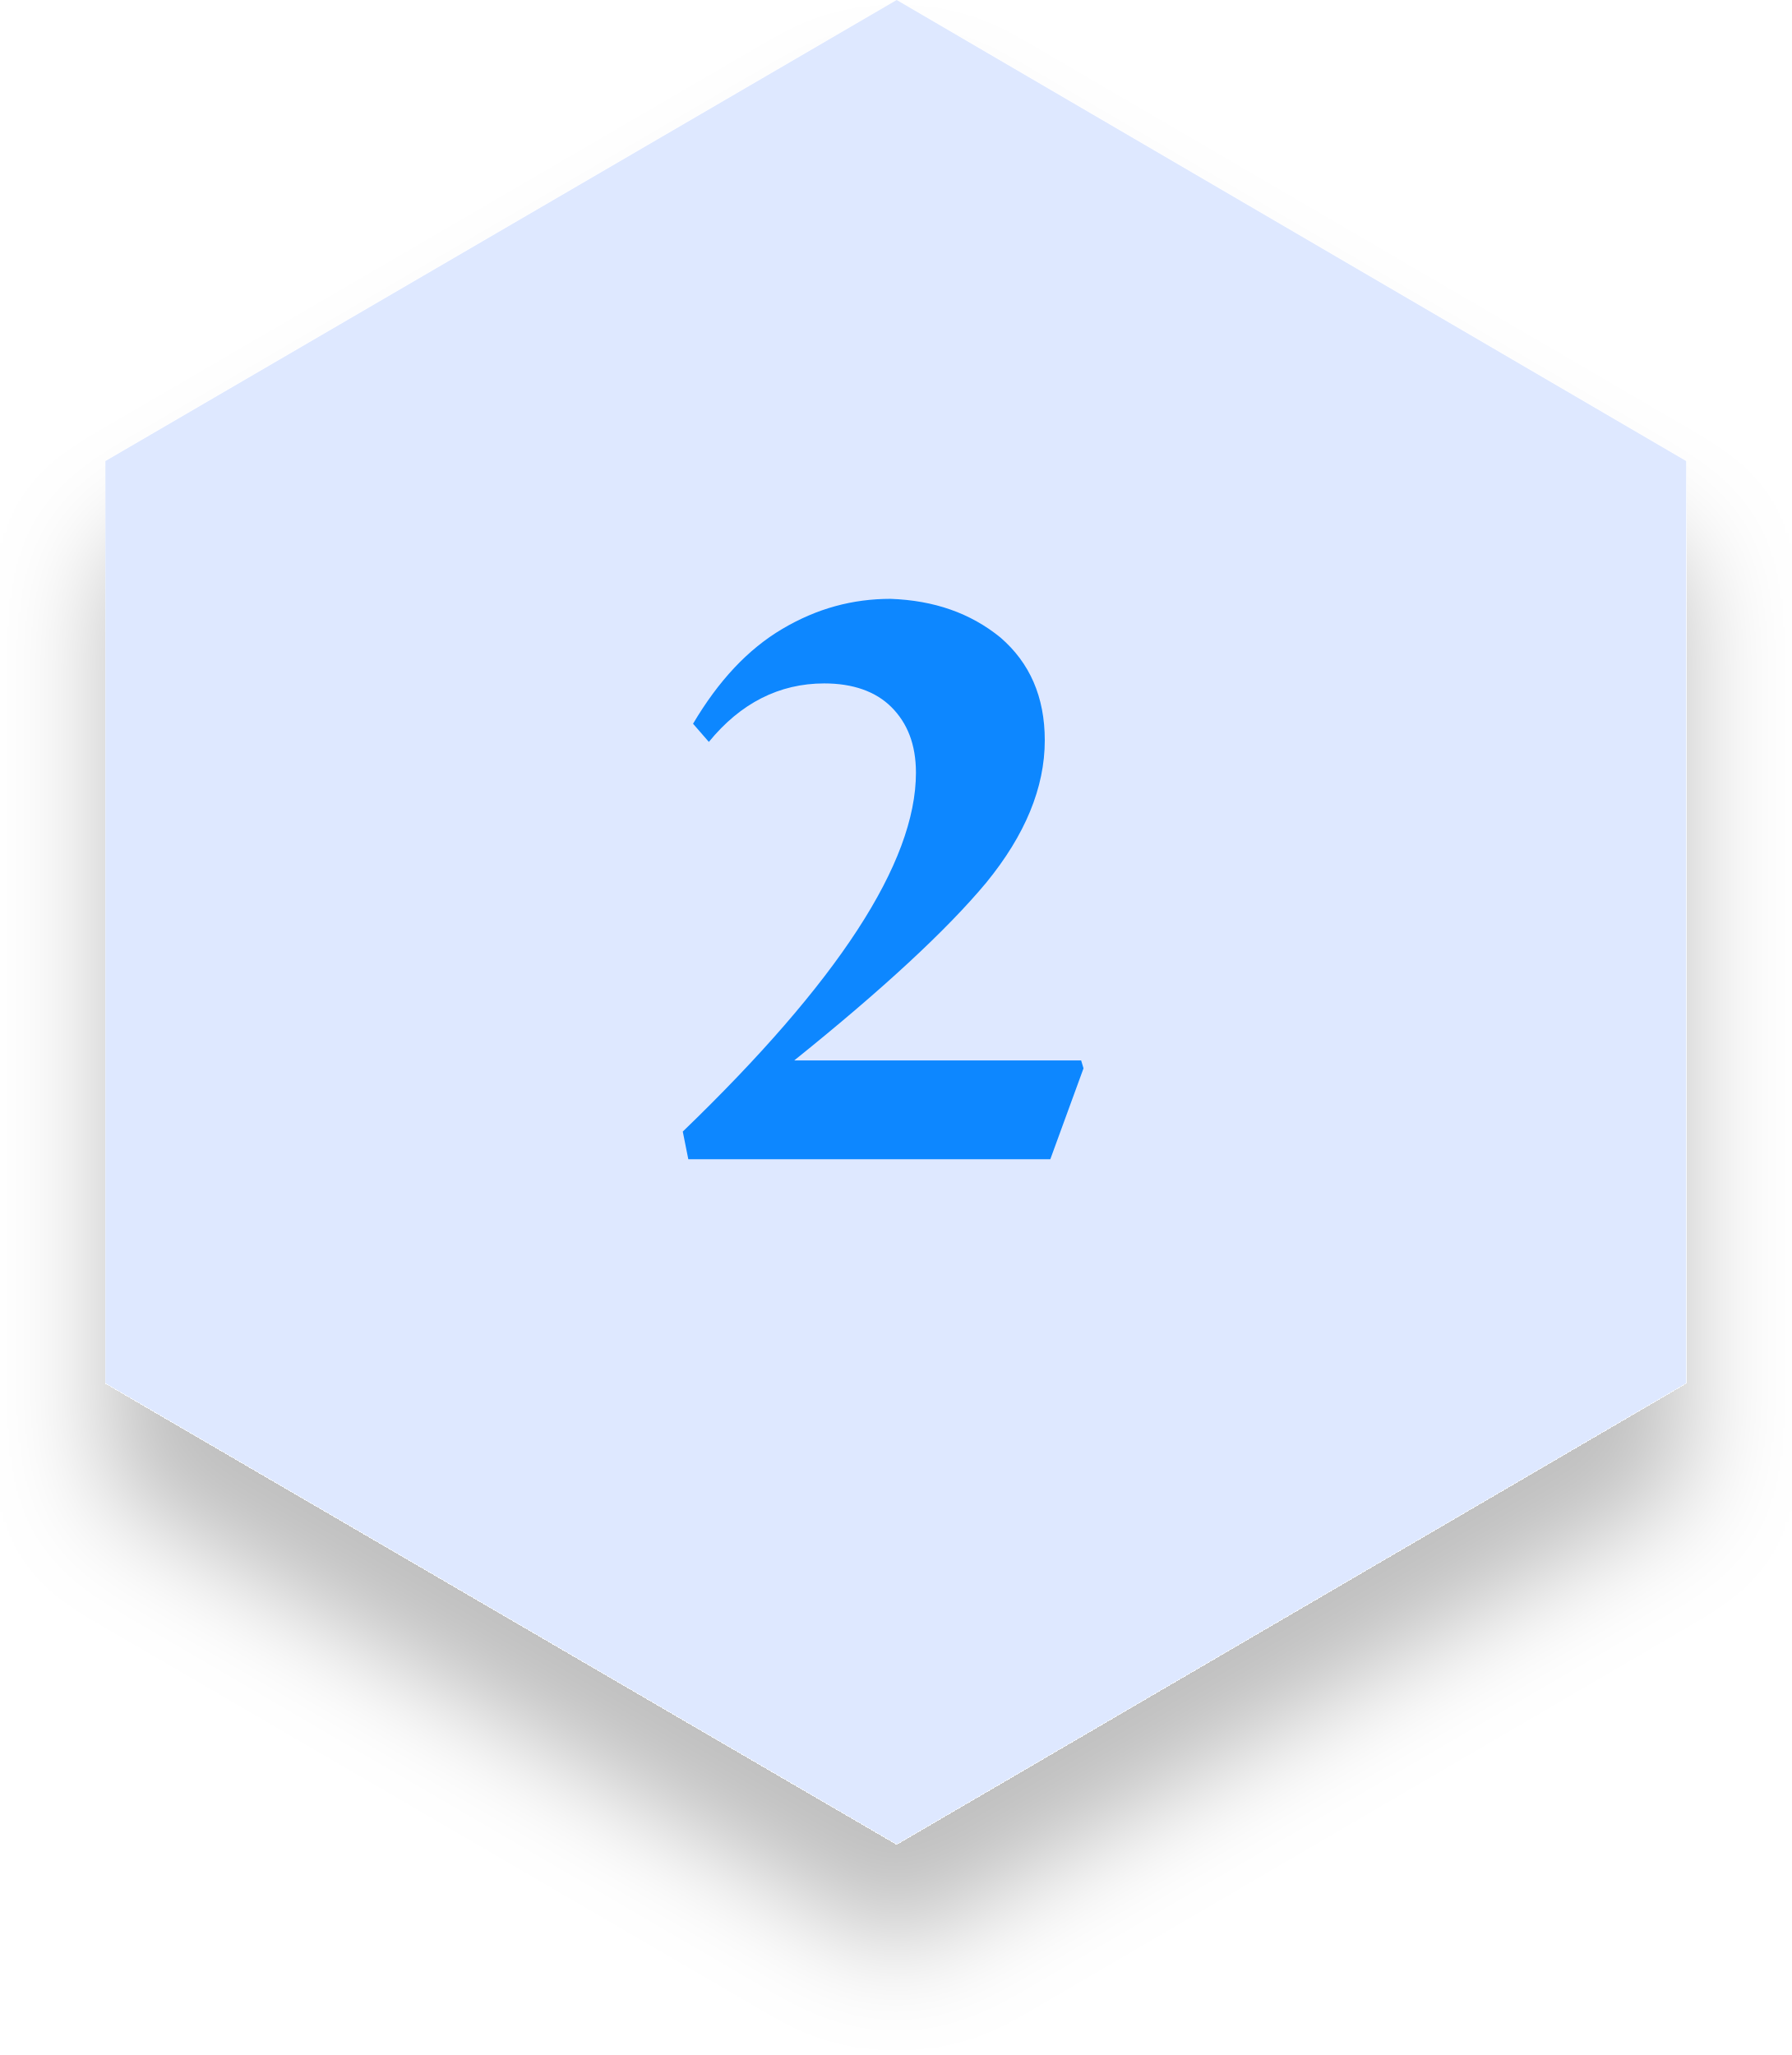
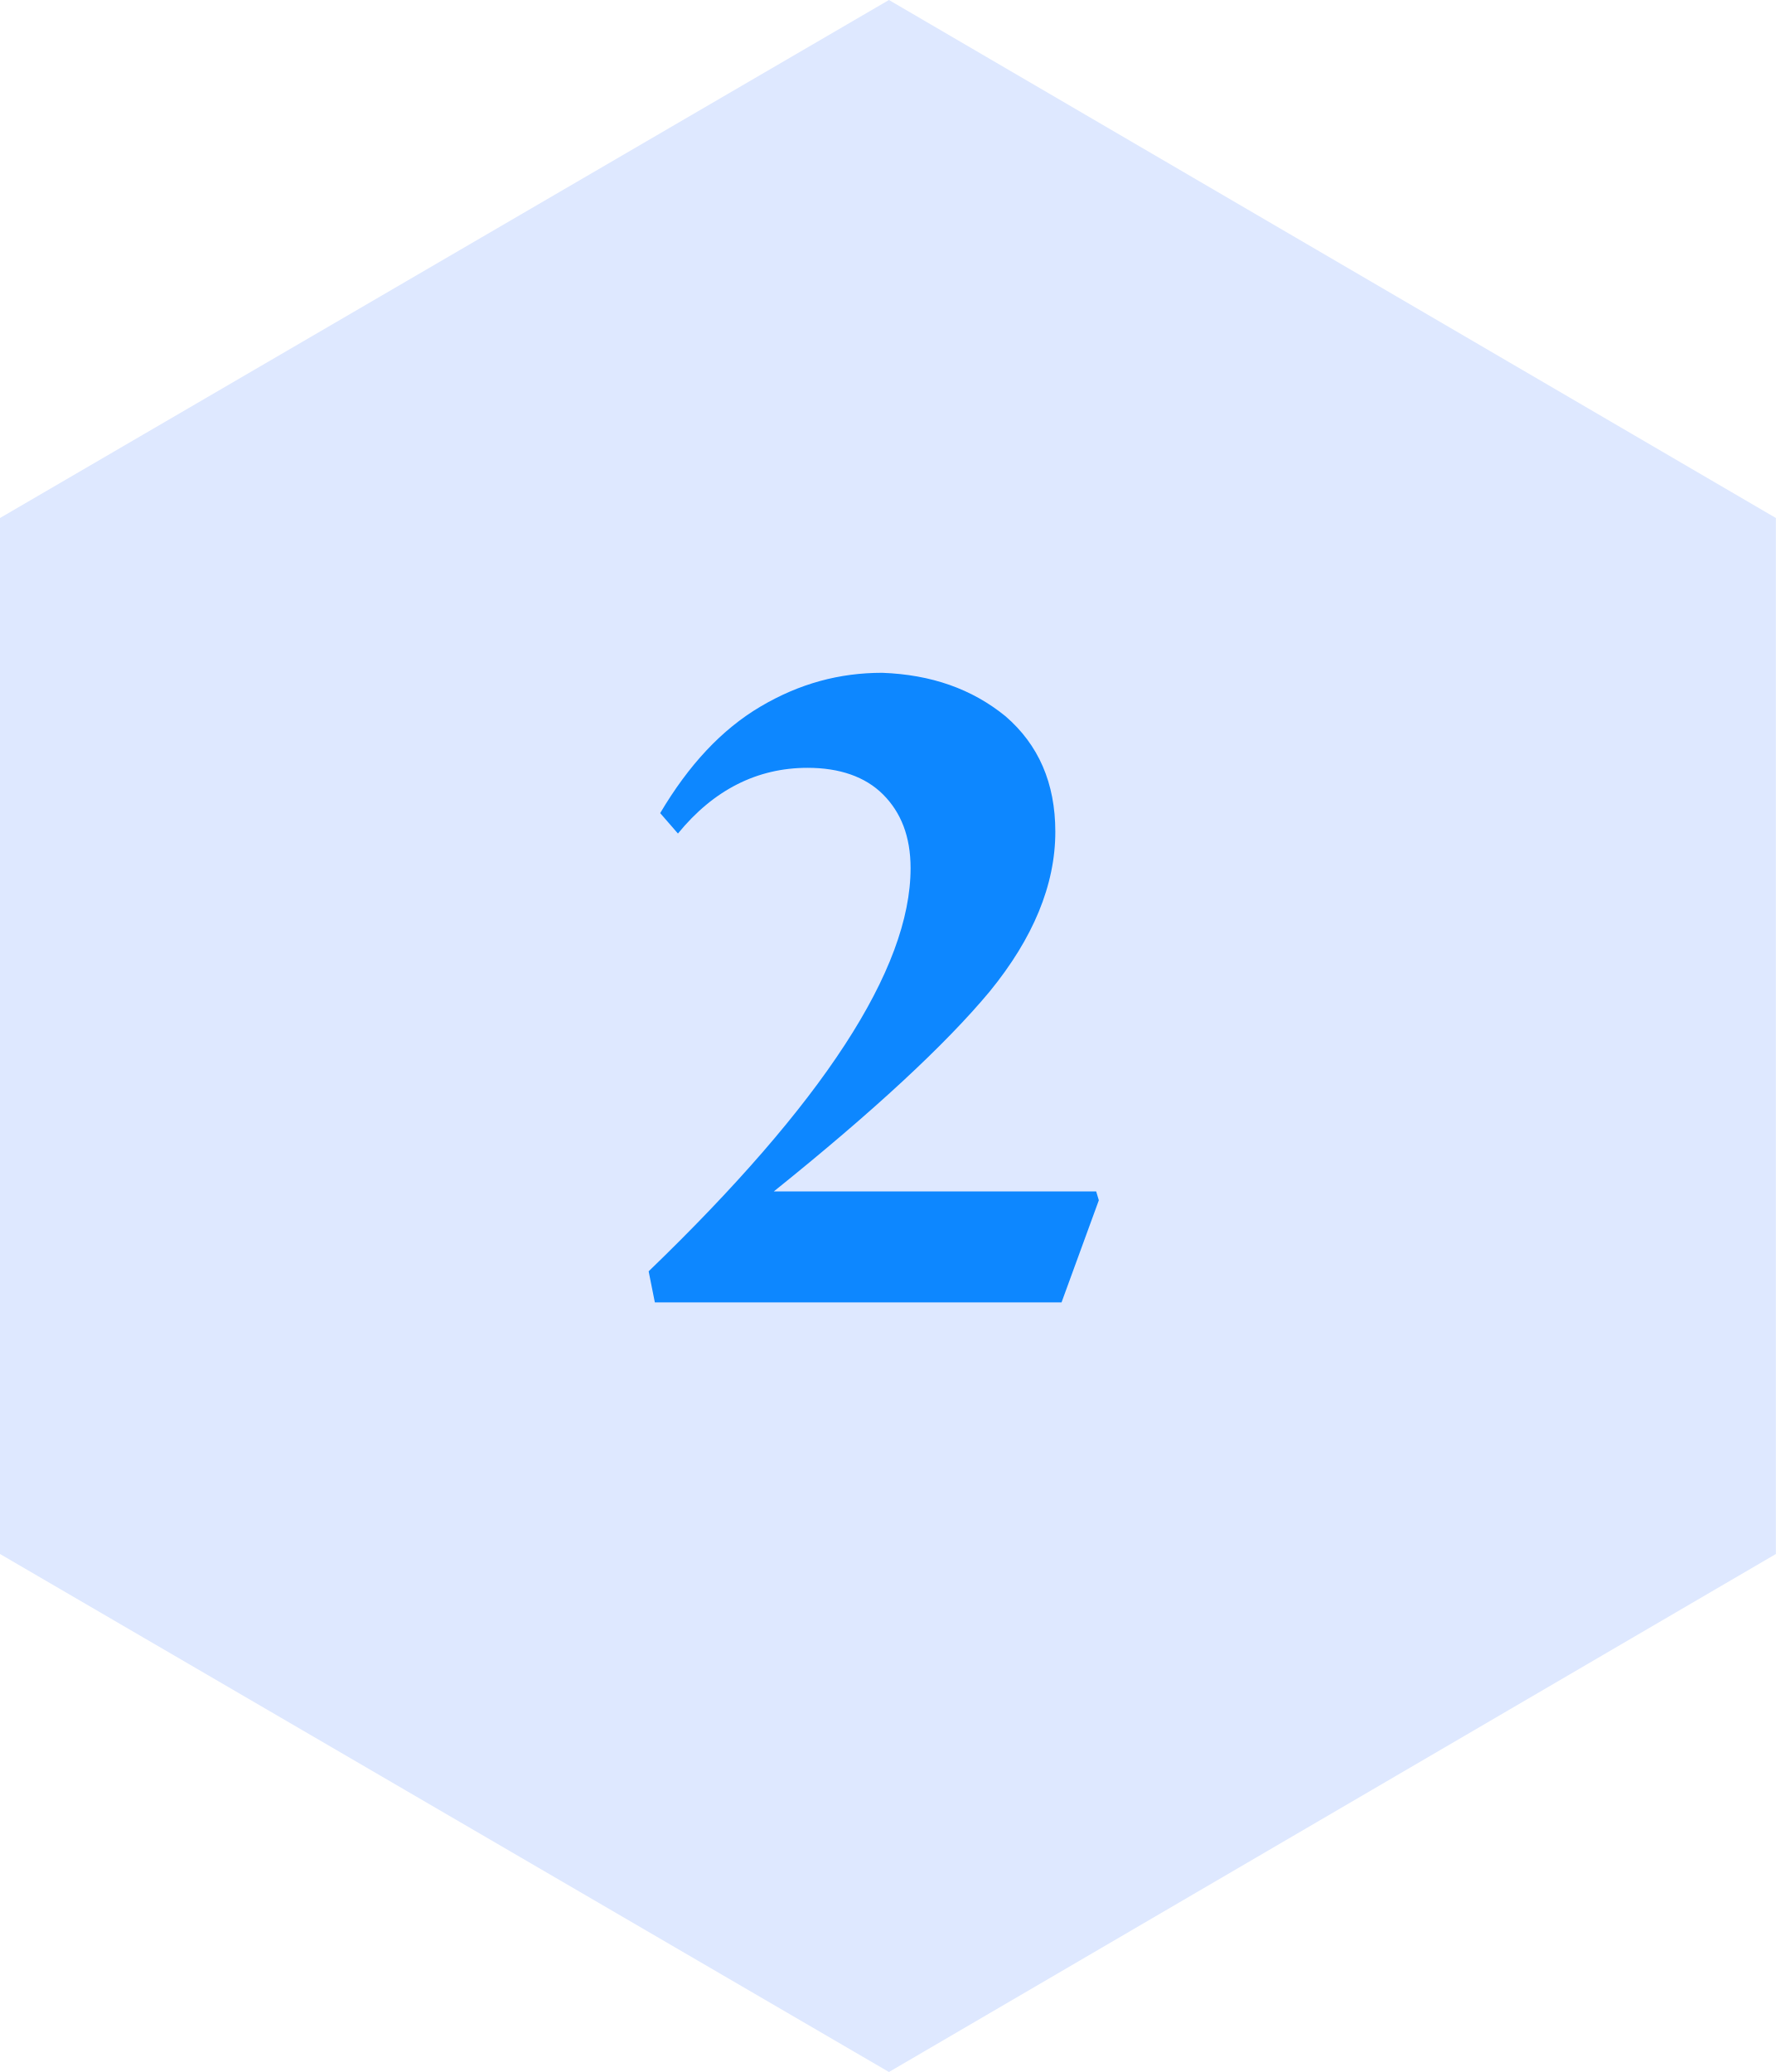
- <svg xmlns="http://www.w3.org/2000/svg" width="68" height="78" viewBox="0 0 68 78" fill="none">
-   <g filter="url(#filter0_d_759_1355)">
-     <path d="M4 17.5L34.034 0L64 17.5V52.5L34.034 70L4 52.5V17.5Z" fill="#DEE8FF" />
-     <path d="M41.125 40.55L41.035 40.25H30.145C33.505 37.55 35.935 35.3 37.435 33.5C38.905 31.7 39.655 29.9 39.655 28.1C39.655 26.45 39.085 25.16 37.975 24.2C36.835 23.27 35.455 22.79 33.805 22.73C32.365 22.73 31.015 23.09 29.695 23.87C28.375 24.65 27.265 25.85 26.305 27.47L26.905 28.16C28.105 26.69 29.575 25.94 31.285 25.94C32.365 25.94 33.235 26.24 33.835 26.84C34.435 27.44 34.765 28.25 34.765 29.33C34.765 32.75 31.795 37.28 25.915 42.95L26.125 44H39.865L41.125 40.55Z" fill="#0D87FF" />
-   </g>
-   <defs>
-     <filter id="filter0_d_759_1355" x="0" y="0" width="68" height="78" filterUnits="userSpaceOnUse" color-interpolation-filters="sRGB">
-       <feFlood flood-opacity="0" result="BackgroundImageFix" />
-       <feColorMatrix in="SourceAlpha" type="matrix" values="0 0 0 0 0 0 0 0 0 0 0 0 0 0 0 0 0 0 127 0" result="hardAlpha" />
-       <feOffset dy="4" />
-       <feGaussianBlur stdDeviation="2" />
-       <feComposite in2="hardAlpha" operator="out" />
-       <feColorMatrix type="matrix" values="0 0 0 0 0 0 0 0 0 0 0 0 0 0 0 0 0 0 0.25 0" />
-       <feBlend mode="normal" in2="BackgroundImageFix" result="effect1_dropShadow_759_1355" />
-       <feBlend mode="normal" in="SourceGraphic" in2="effect1_dropShadow_759_1355" result="shape" />
-     </filter>
-   </defs>
+ <svg xmlns="http://www.w3.org/2000/svg" width="60" height="70" viewBox="0 0 60 70" fill="none">
+   <path d="M0 17.5L30.034 0L60 17.5V52.5L30.034 70L0 52.5V17.5Z" fill="#DEE8FF" />
+   <path d="M37.125 40.55L37.035 40.25H26.145C29.505 37.55 31.935 35.3 33.435 33.5C34.905 31.7 35.655 29.9 35.655 28.1C35.655 26.45 35.085 25.16 33.975 24.2C32.835 23.27 31.455 22.79 29.805 22.73C28.365 22.73 27.015 23.09 25.695 23.87C24.375 24.65 23.265 25.85 22.305 27.47L22.905 28.16C24.105 26.69 25.575 25.94 27.285 25.94C28.365 25.94 29.235 26.24 29.835 26.84C30.435 27.44 30.765 28.25 30.765 29.33C30.765 32.75 27.795 37.28 21.915 42.95L22.125 44H35.865L37.125 40.55Z" fill="#0D87FF" />
</svg>
